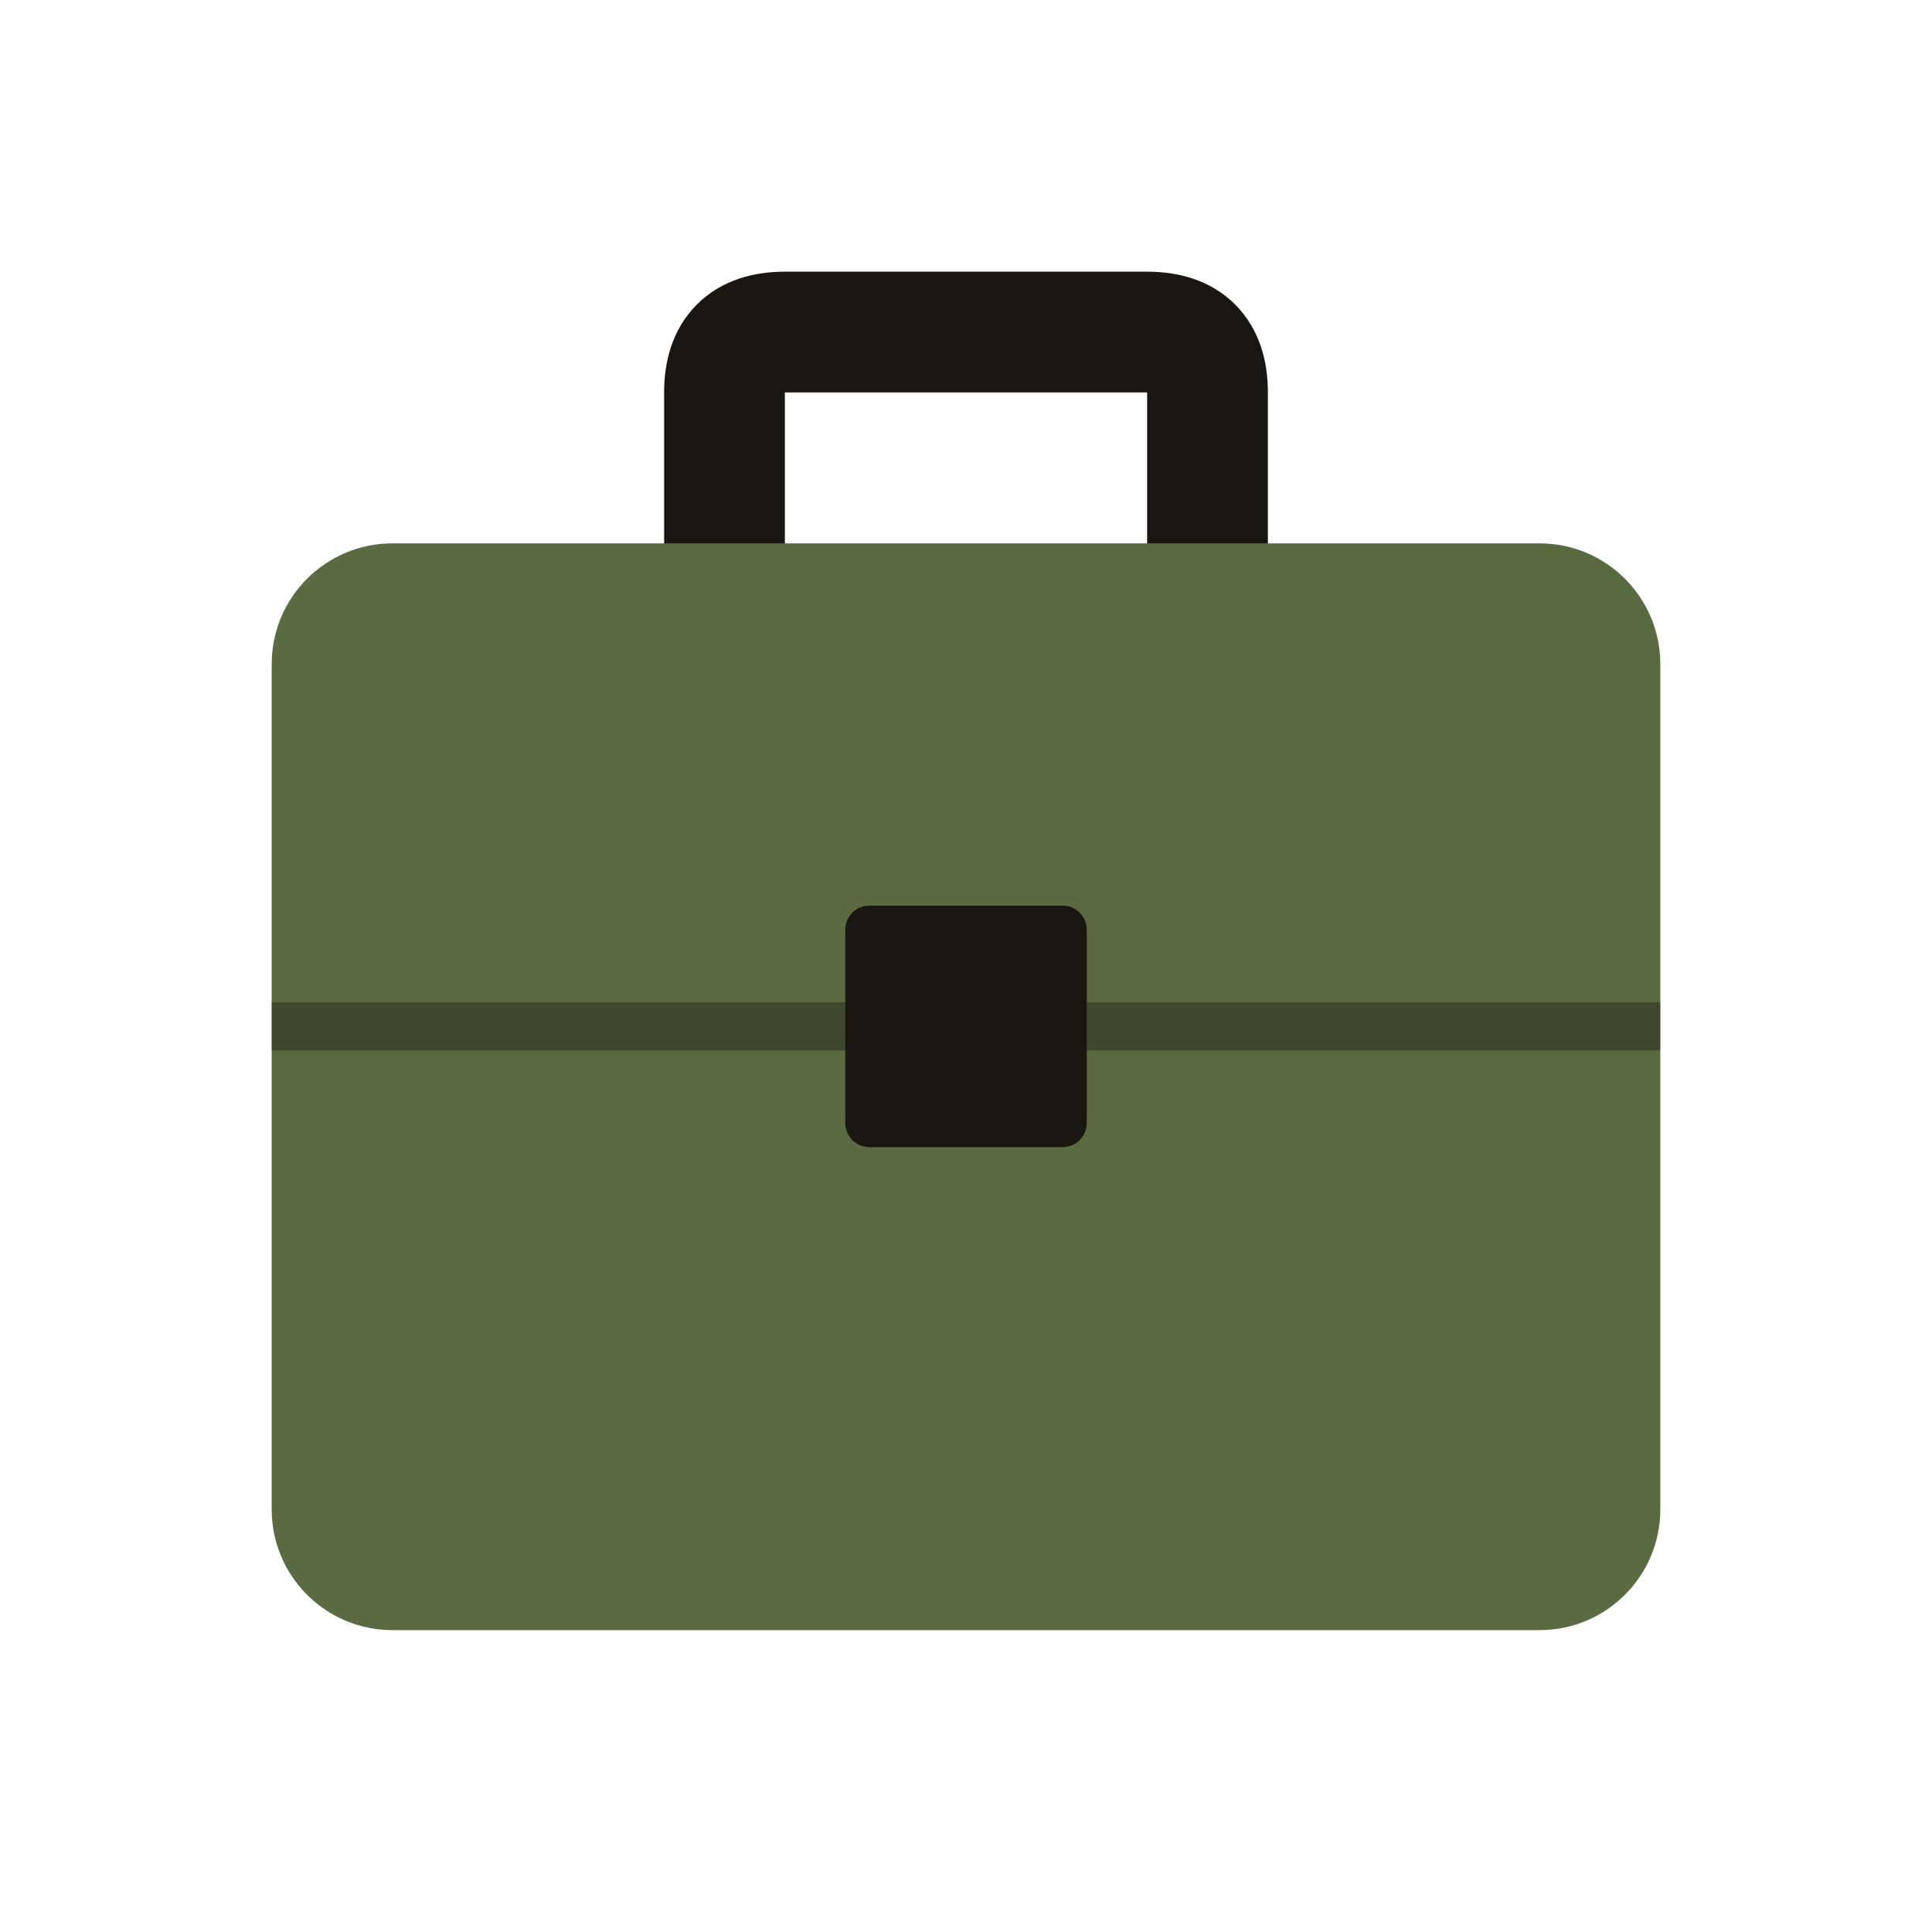
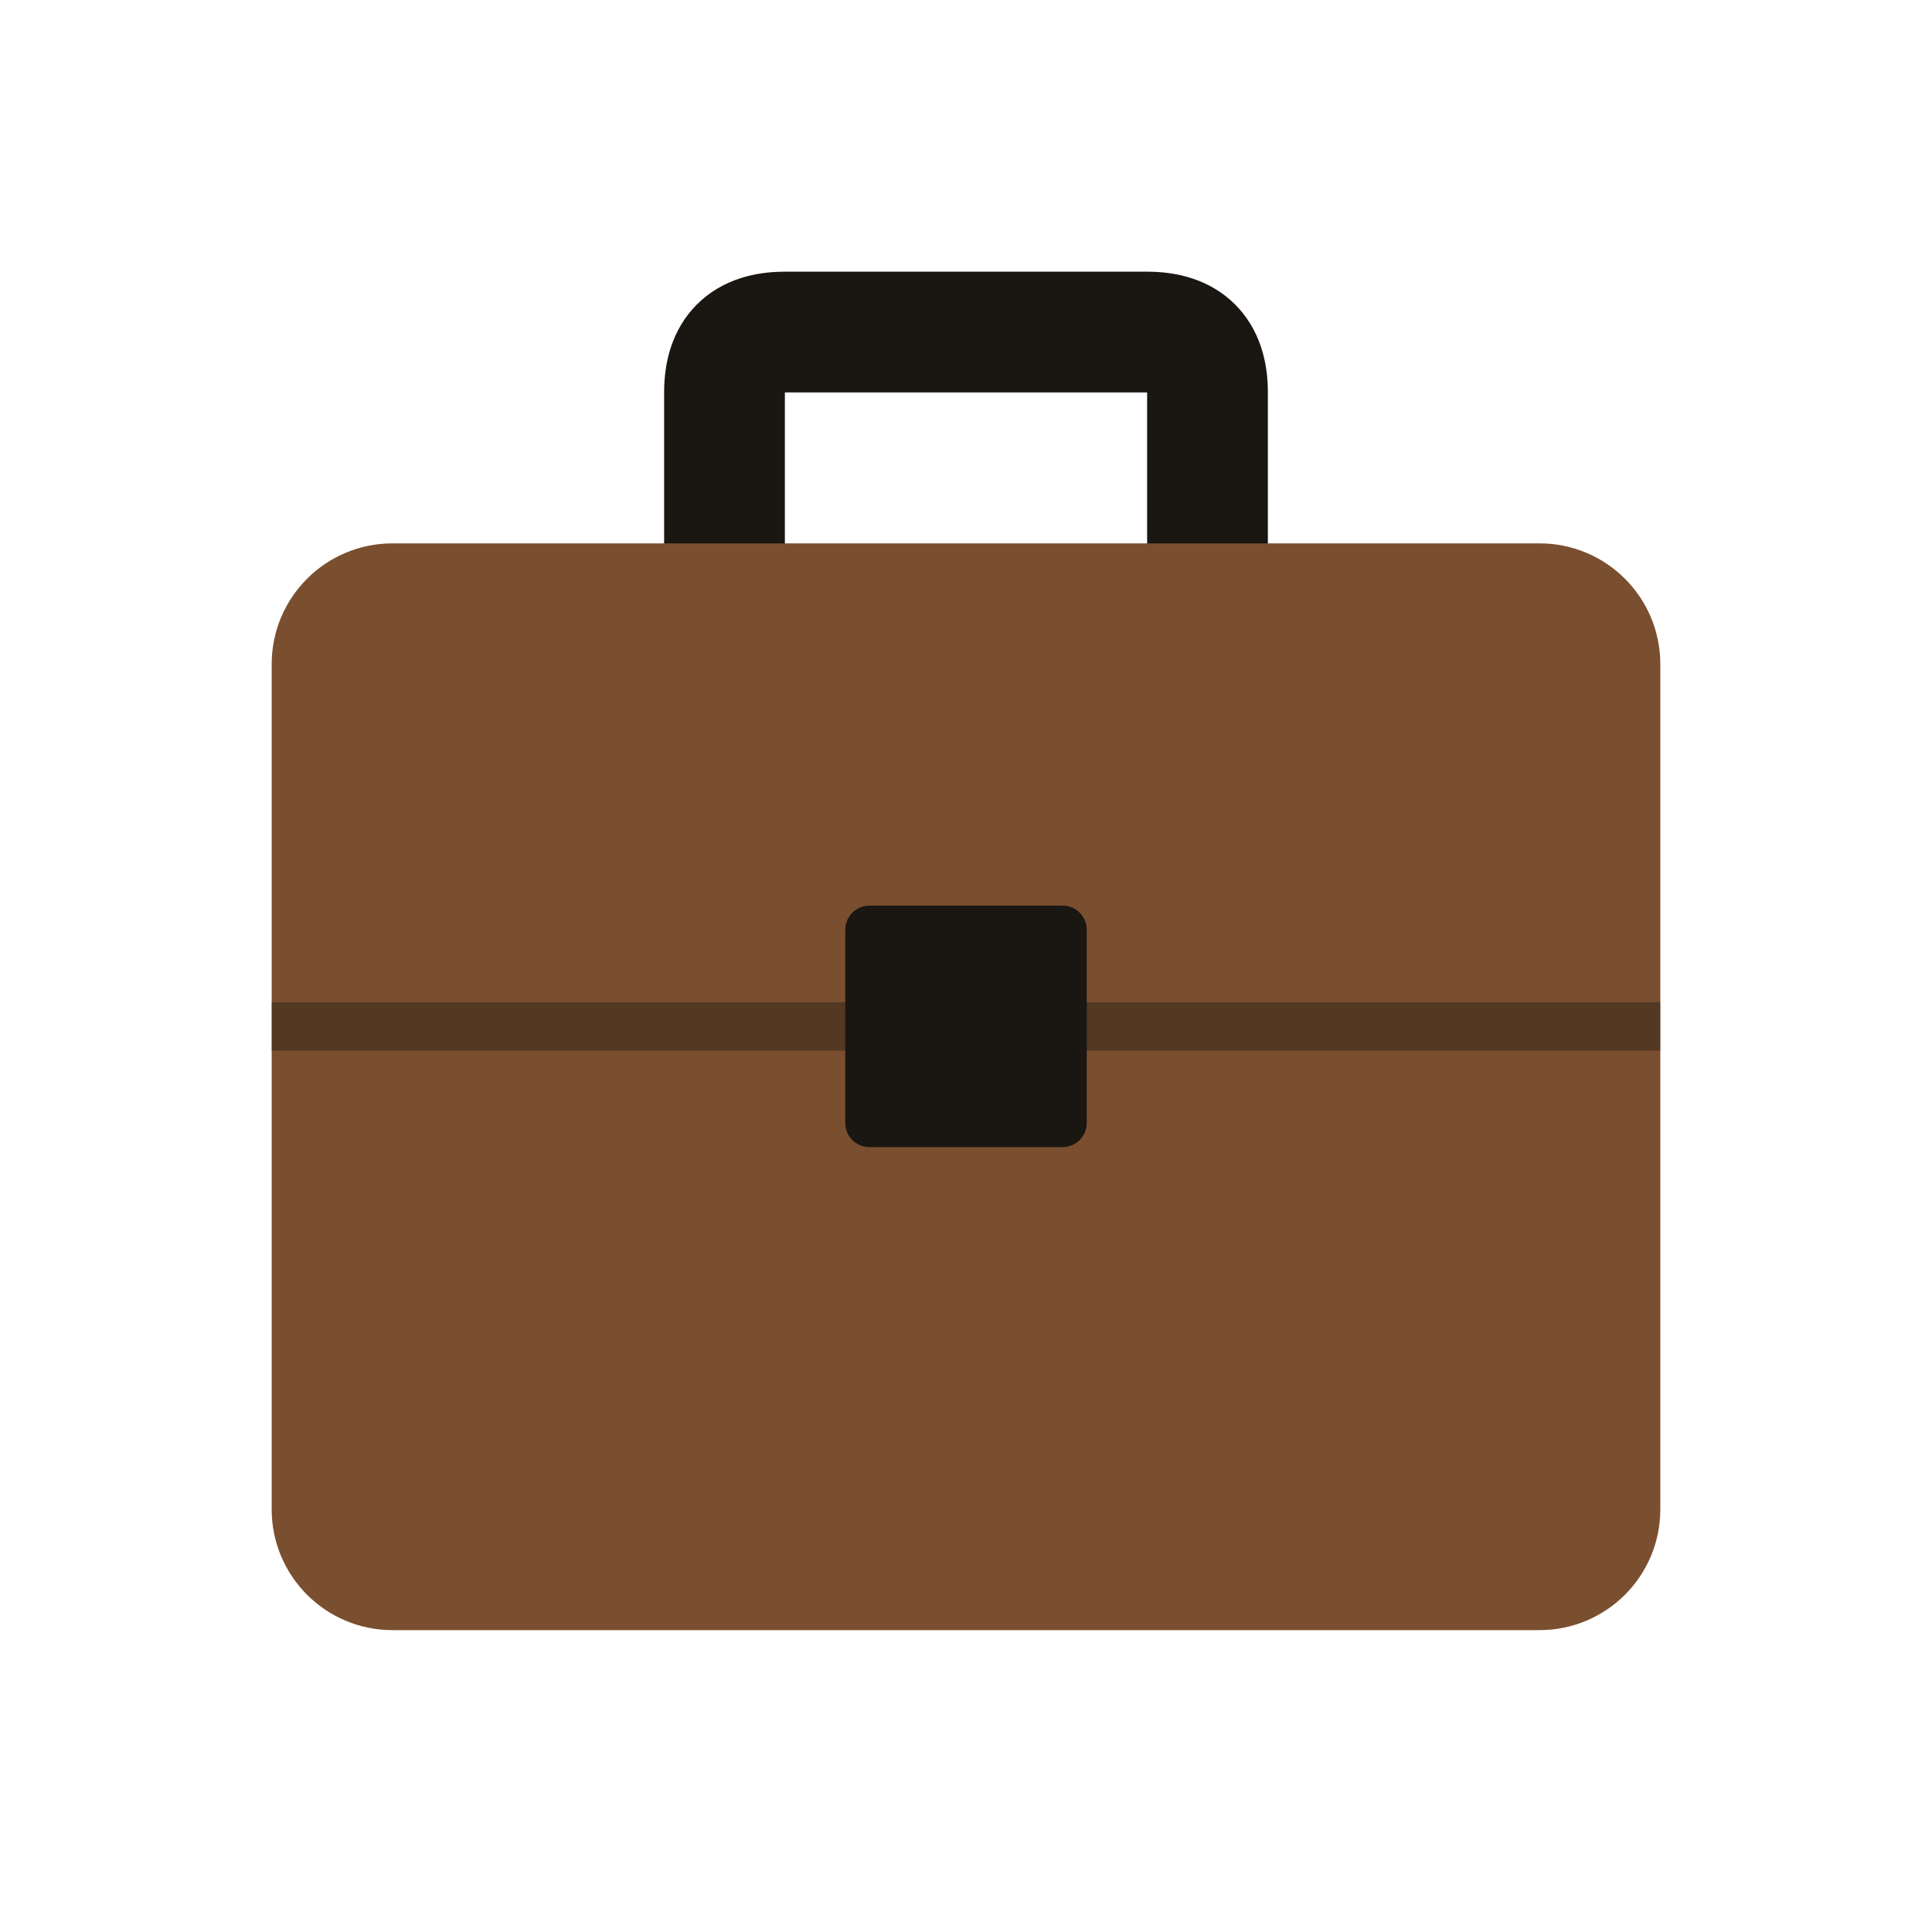
<svg xmlns="http://www.w3.org/2000/svg" viewBox="0 0 32 32">
  <path d="M 12 9 L 12 6.5 Q 12 5.5, 13 5.5 L 19 5.5 Q 20 5.5, 20 6.5 L 20 9" stroke="#1a1612" stroke-width="2" fill="none" stroke-linecap="round" stroke-linejoin="round" />
-   <rect x="4.5" y="9" width="23" height="18" rx="2" fill="#5a6b41" />
+   <rect x="4.5" y="9" width="23" height="18" rx="2" fill="#7a4f2f" />
  <line x1="4.5" y1="17" x2="27.5" y2="17" stroke="#1a1612" stroke-width="0.8" opacity="0.4" />
  <rect x="14" y="15" width="4" height="4" rx="0.4" fill="#1a1612" />
</svg>
